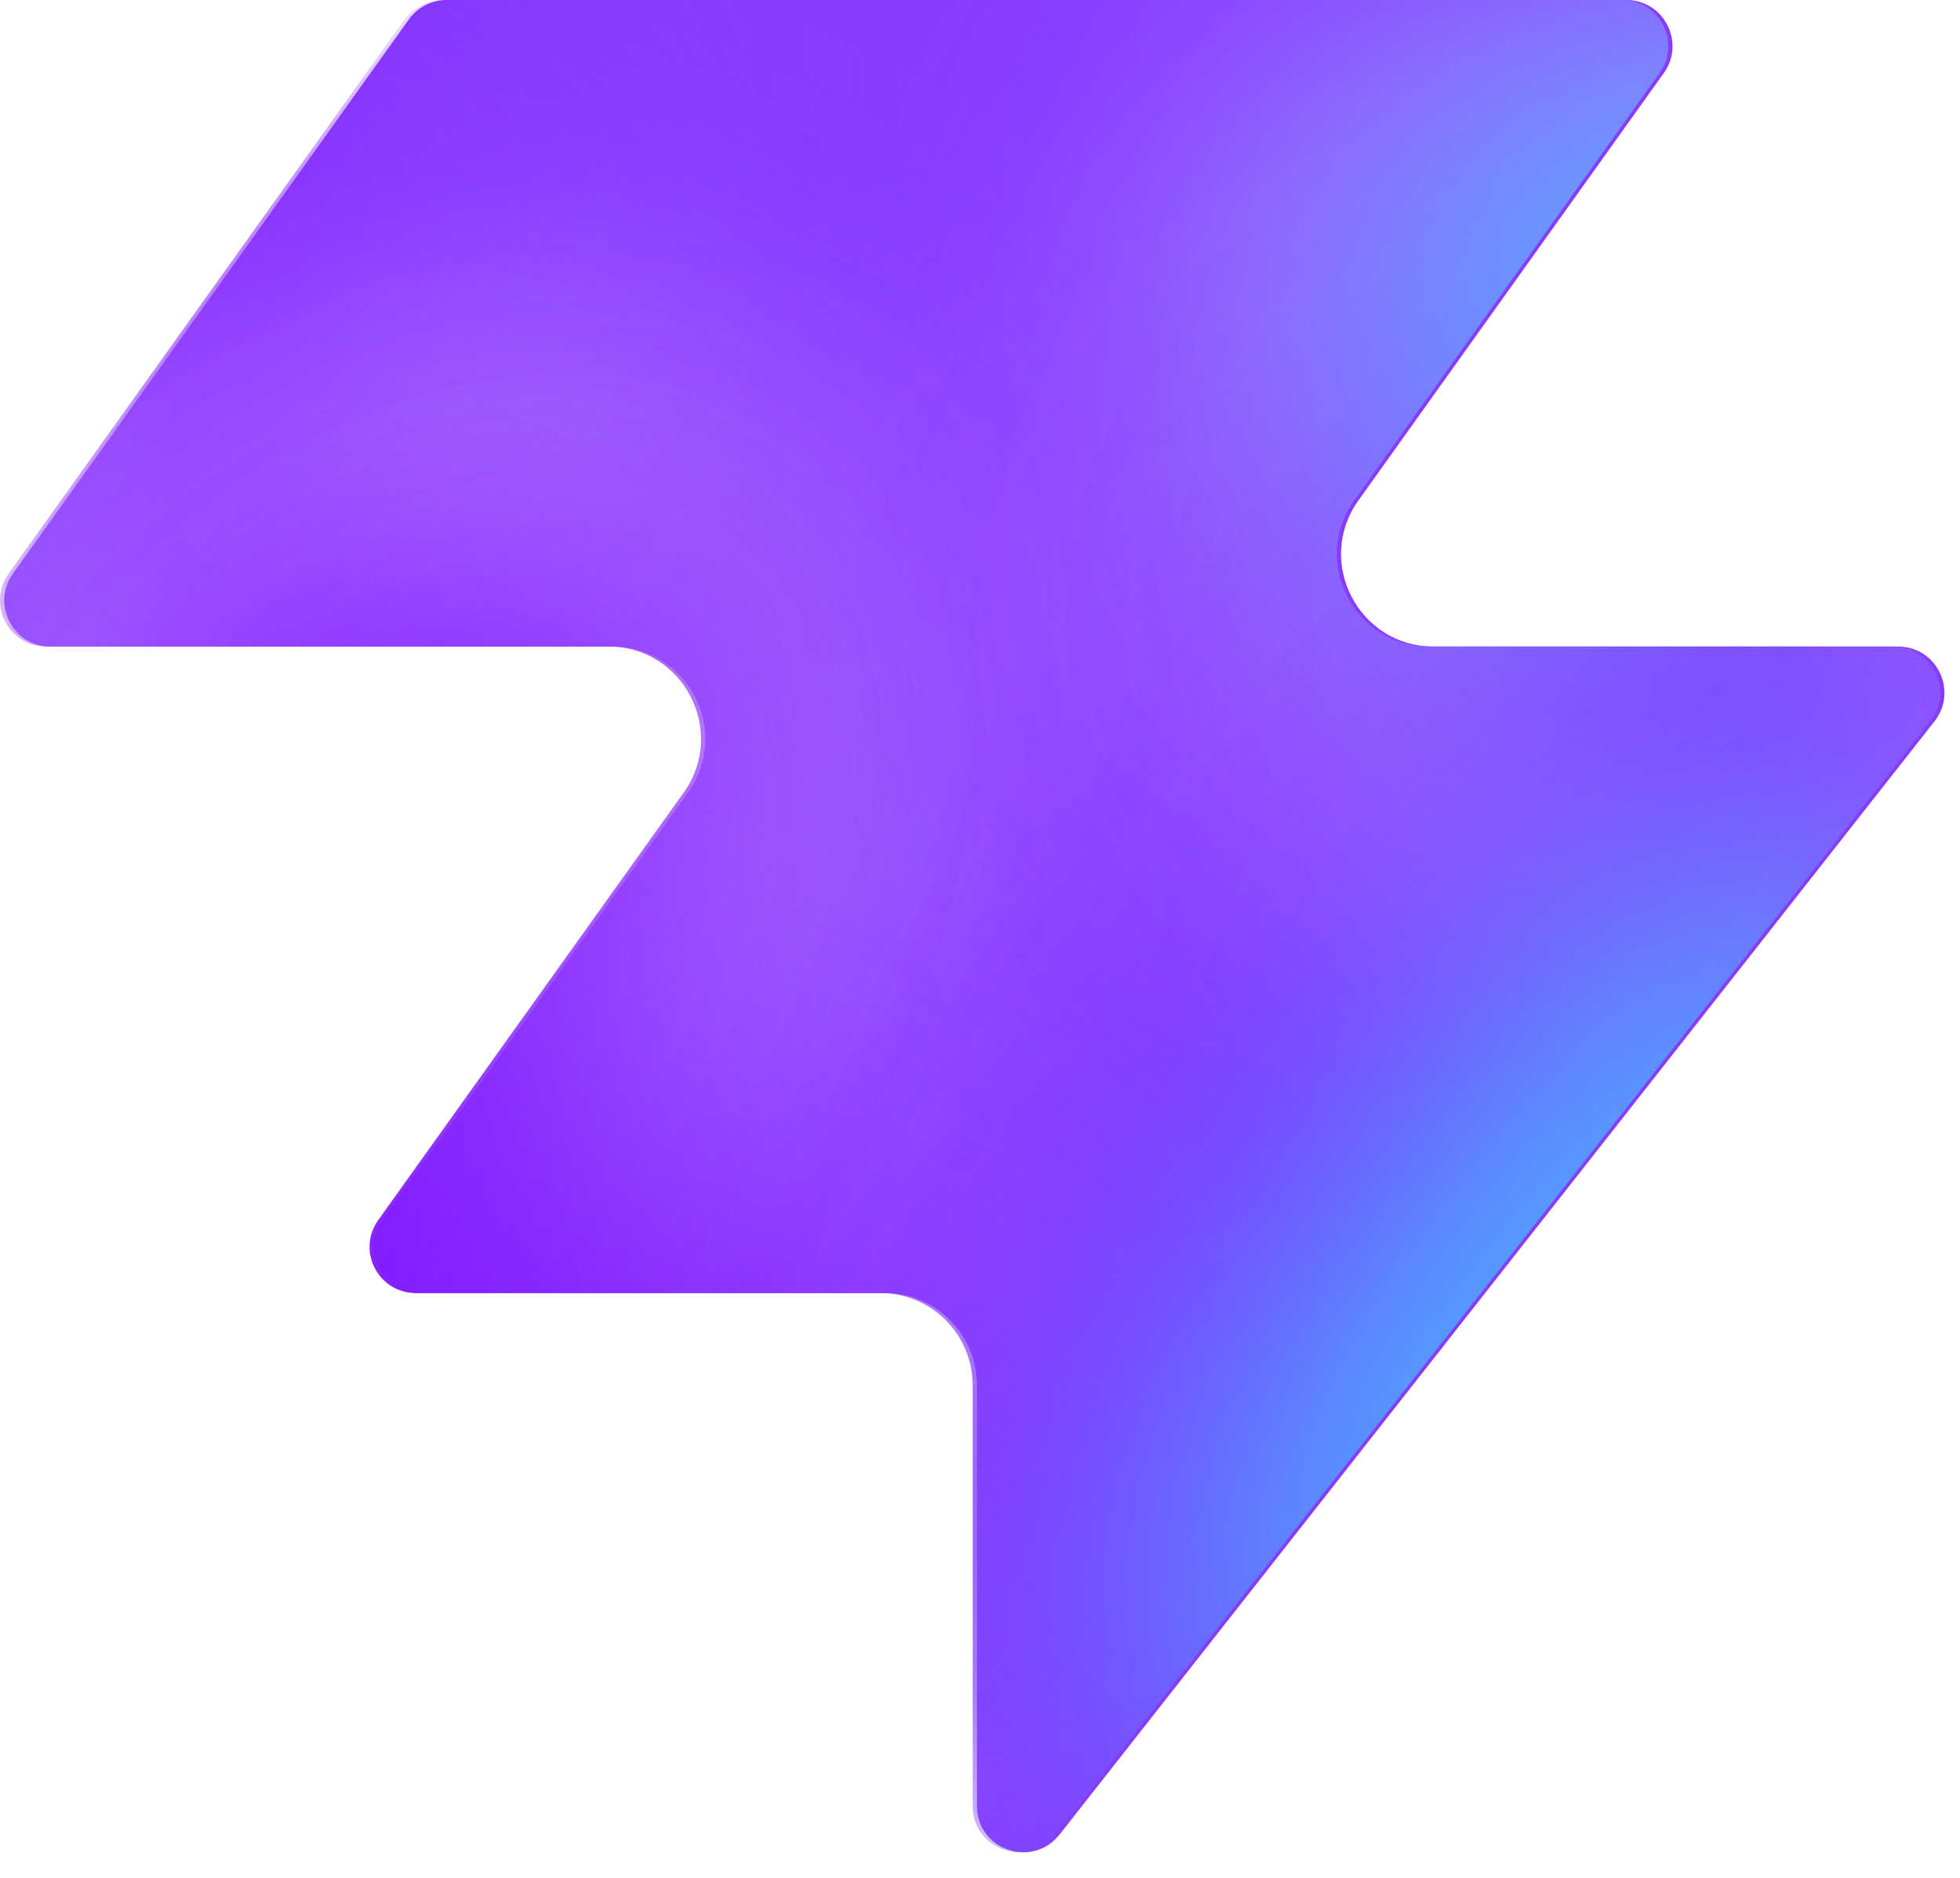
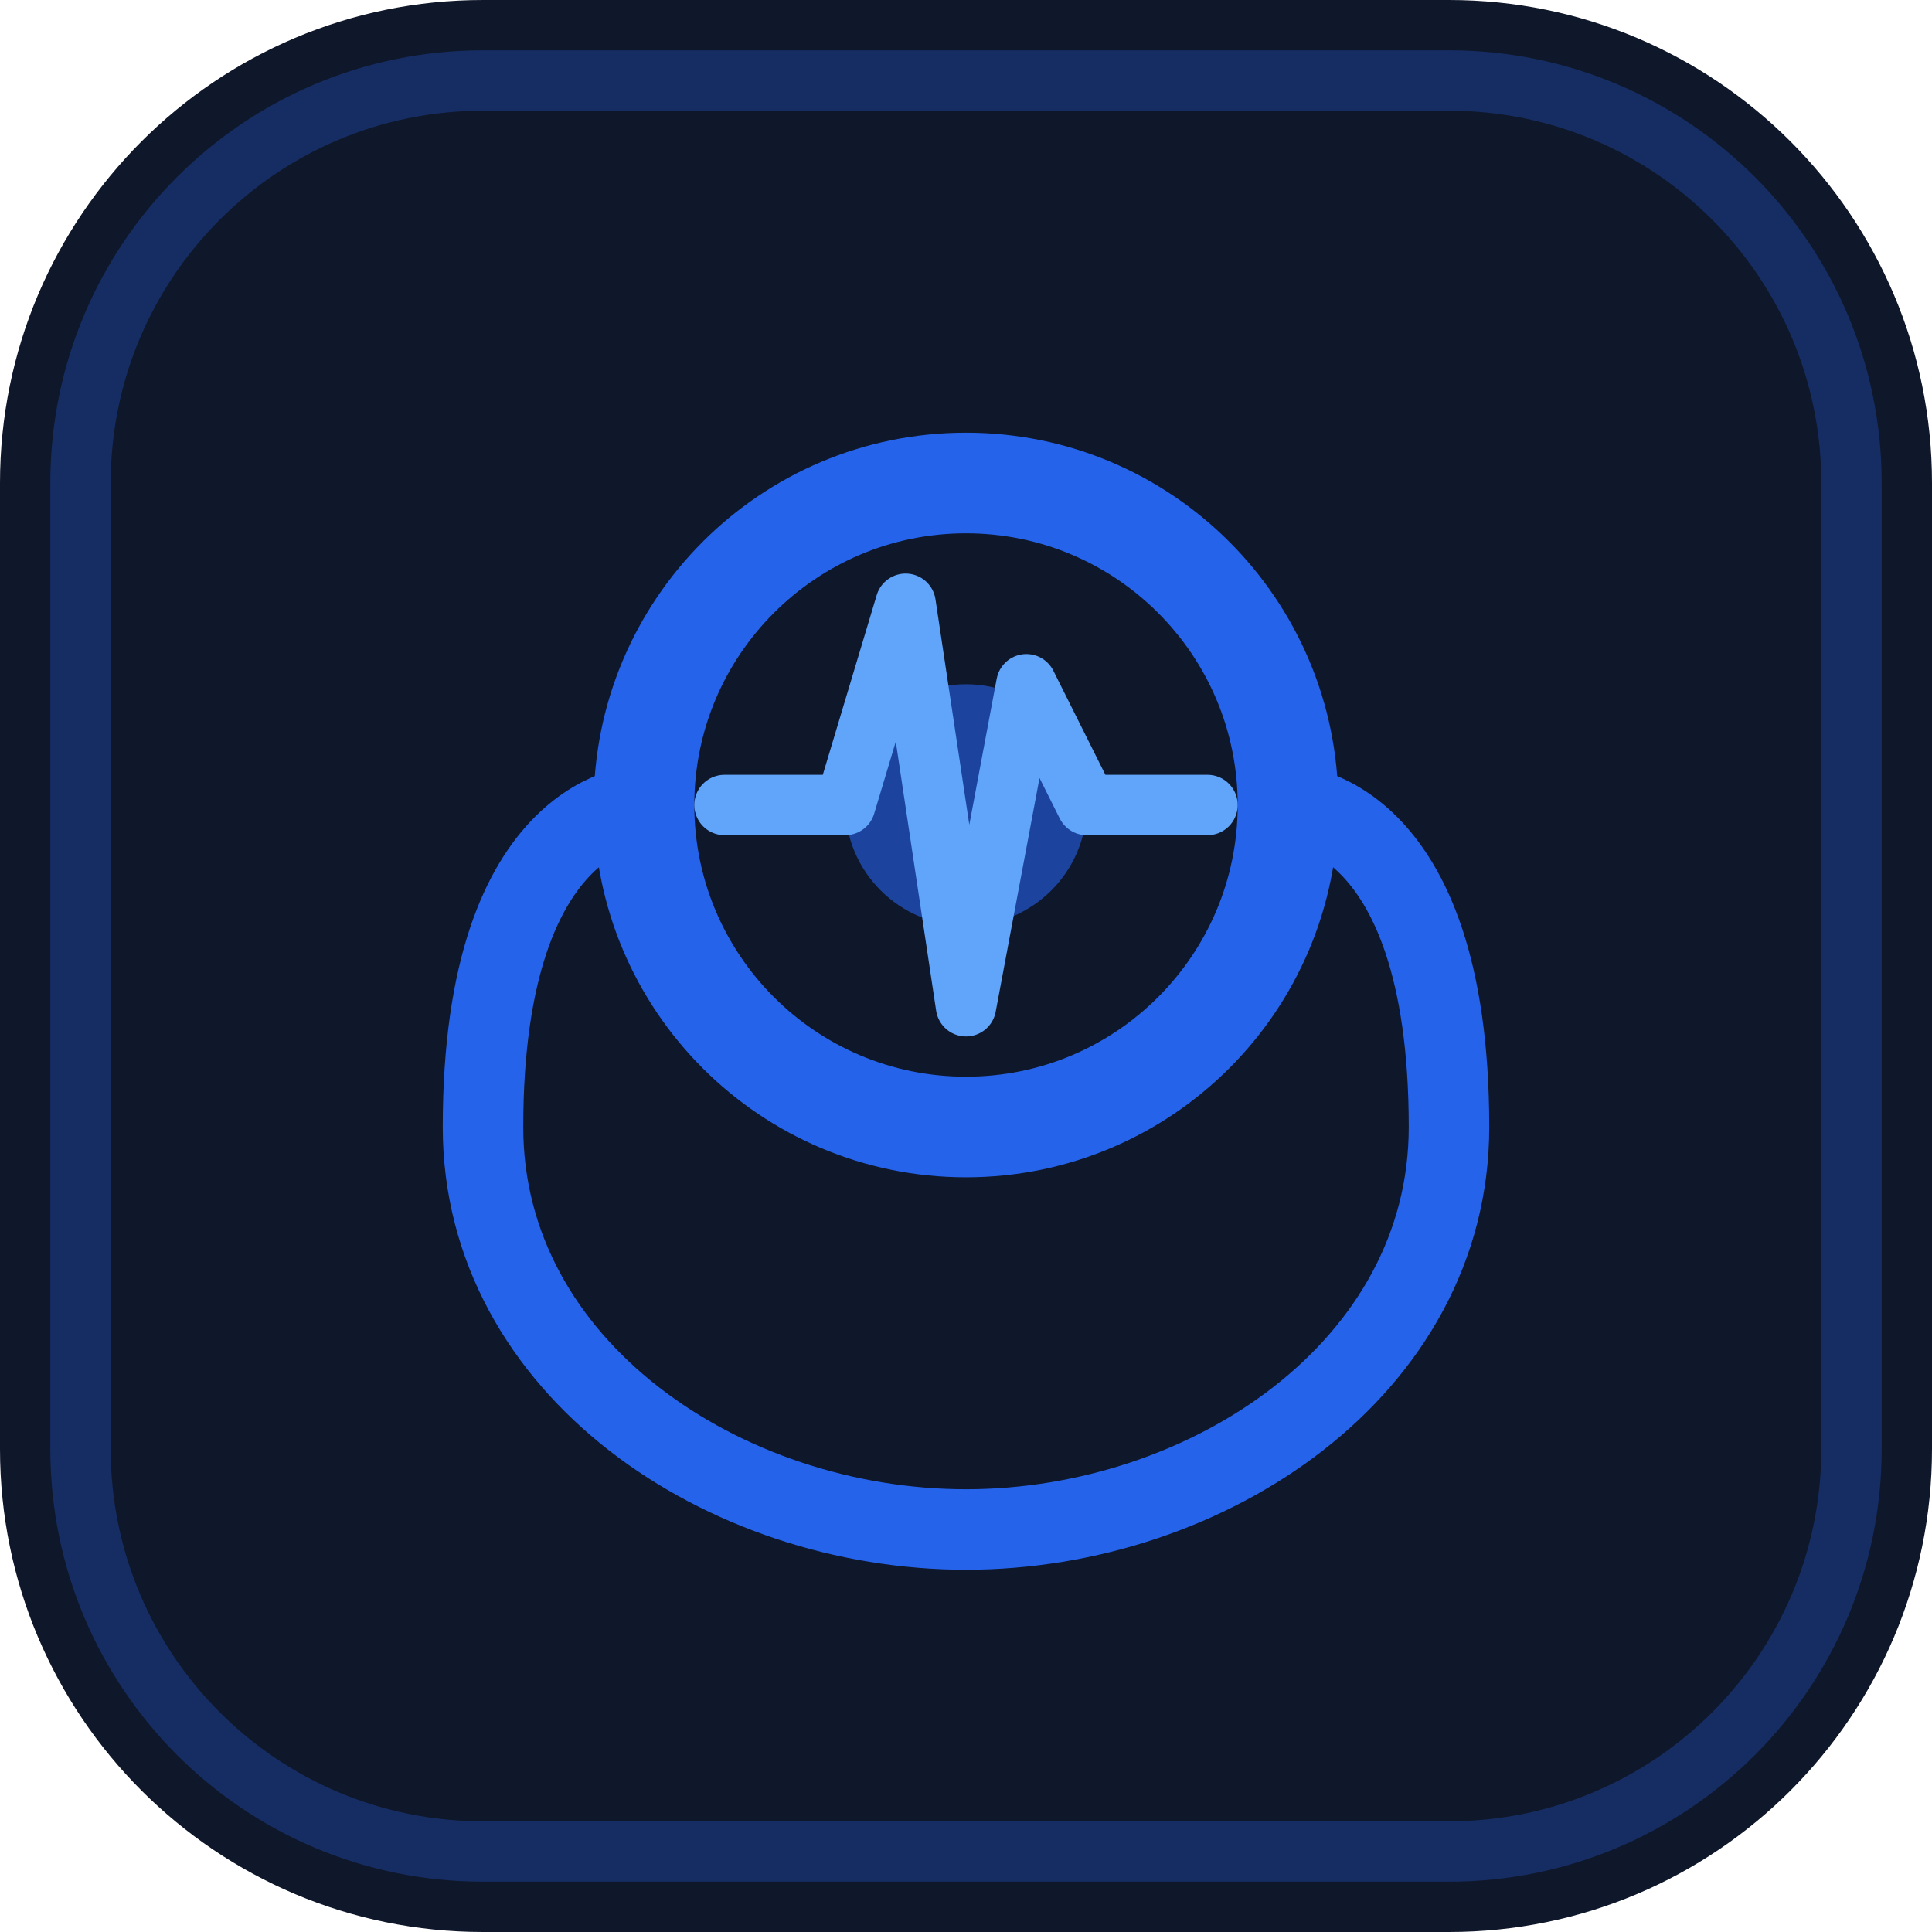
- <svg xmlns="http://www.w3.org/2000/svg" width="48" height="46" fill="none" viewBox="0 0 48 46">
-   <path fill="#863bff" d="M25.946 44.938c-.664.845-2.021.375-2.021-.698V33.937a2.26 2.26 0 0 0-2.262-2.262H10.287c-.92 0-1.456-1.04-.92-1.788l7.48-10.471c1.07-1.497 0-3.578-1.842-3.578H1.237c-.92 0-1.456-1.04-.92-1.788L10.013.474c.214-.297.556-.474.92-.474h28.894c.92 0 1.456 1.04.92 1.788l-7.48 10.471c-1.07 1.498 0 3.579 1.842 3.579h11.377c.943 0 1.473 1.088.89 1.83L25.947 44.94z" style="fill:#863bff;fill:color(display-p3 .525 .23 1);fill-opacity:1" />
-   <mask id="a" width="48" height="46" x="0" y="0" maskUnits="userSpaceOnUse" style="mask-type:alpha">
-     <path fill="#000" d="M25.842 44.938c-.664.844-2.021.375-2.021-.698V33.937a2.26 2.26 0 0 0-2.262-2.262H10.183c-.92 0-1.456-1.04-.92-1.788l7.48-10.471c1.07-1.498 0-3.579-1.842-3.579H1.133c-.92 0-1.456-1.04-.92-1.787L9.91.473c.214-.297.556-.474.92-.474h28.894c.92 0 1.456 1.04.92 1.788l-7.48 10.471c-1.07 1.498 0 3.578 1.842 3.578h11.377c.943 0 1.473 1.088.89 1.832L25.843 44.94z" style="fill:#000;fill-opacity:1" />
-   </mask>
-   <g mask="url(#a)">
-     <g filter="url(#b)">
-       <ellipse cx="5.508" cy="14.704" fill="#ede6ff" rx="5.508" ry="14.704" style="fill:#ede6ff;fill:color(display-p3 .927 .903 1);fill-opacity:1" transform="matrix(.00324 1 1 -.00324 -4.47 31.516)" />
-     </g>
-     <g filter="url(#c)">
-       <ellipse cx="10.399" cy="29.851" fill="#ede6ff" rx="10.399" ry="29.851" style="fill:#ede6ff;fill:color(display-p3 .927 .903 1);fill-opacity:1" transform="matrix(.00324 1 1 -.00324 -39.328 7.883)" />
-     </g>
-     <g filter="url(#d)">
-       <ellipse cx="5.508" cy="30.487" fill="#7e14ff" rx="5.508" ry="30.487" style="fill:#7e14ff;fill:color(display-p3 .492 .077 1);fill-opacity:1" transform="rotate(89.814 -25.913 -14.639)scale(1 -1)" />
-     </g>
-     <g filter="url(#e)">
-       <ellipse cx="5.508" cy="30.599" fill="#7e14ff" rx="5.508" ry="30.599" style="fill:#7e14ff;fill:color(display-p3 .492 .077 1);fill-opacity:1" transform="rotate(89.814 -32.644 -3.334)scale(1 -1)" />
-     </g>
-     <g filter="url(#f)">
-       <ellipse cx="5.508" cy="30.599" fill="#7e14ff" rx="5.508" ry="30.599" style="fill:#7e14ff;fill:color(display-p3 .492 .077 1);fill-opacity:1" transform="matrix(.00324 1 1 -.00324 -34.34 30.47)" />
-     </g>
-     <g filter="url(#g)">
-       <ellipse cx="14.072" cy="22.078" fill="#ede6ff" rx="14.072" ry="22.078" style="fill:#ede6ff;fill:color(display-p3 .927 .903 1);fill-opacity:1" transform="rotate(93.35 24.506 48.493)scale(-1 1)" />
-     </g>
-     <g filter="url(#h)">
-       <ellipse cx="3.47" cy="21.501" fill="#7e14ff" rx="3.47" ry="21.501" style="fill:#7e14ff;fill:color(display-p3 .492 .077 1);fill-opacity:1" transform="rotate(89.009 28.708 47.59)scale(-1 1)" />
-     </g>
-     <g filter="url(#i)">
-       <ellipse cx="3.47" cy="21.501" fill="#7e14ff" rx="3.47" ry="21.501" style="fill:#7e14ff;fill:color(display-p3 .492 .077 1);fill-opacity:1" transform="rotate(89.009 28.708 47.59)scale(-1 1)" />
-     </g>
-     <g filter="url(#j)">
-       <ellipse cx=".387" cy="8.972" fill="#7e14ff" rx="4.407" ry="29.108" style="fill:#7e14ff;fill:color(display-p3 .492 .077 1);fill-opacity:1" transform="rotate(39.51 .387 8.972)" />
-     </g>
-     <g filter="url(#k)">
-       <ellipse cx="47.523" cy="-6.092" fill="#7e14ff" rx="4.407" ry="29.108" style="fill:#7e14ff;fill:color(display-p3 .492 .077 1);fill-opacity:1" transform="rotate(37.892 47.523 -6.092)" />
-     </g>
-     <g filter="url(#l)">
-       <ellipse cx="41.412" cy="6.333" fill="#47bfff" rx="5.971" ry="9.665" style="fill:#47bfff;fill:color(display-p3 .28 .748 1);fill-opacity:1" transform="rotate(37.892 41.412 6.333)" />
-     </g>
-     <g filter="url(#m)">
-       <ellipse cx="-1.879" cy="38.332" fill="#7e14ff" rx="4.407" ry="29.108" style="fill:#7e14ff;fill:color(display-p3 .492 .077 1);fill-opacity:1" transform="rotate(37.892 -1.88 38.332)" />
-     </g>
-     <g filter="url(#n)">
-       <ellipse cx="-1.879" cy="38.332" fill="#7e14ff" rx="4.407" ry="29.108" style="fill:#7e14ff;fill:color(display-p3 .492 .077 1);fill-opacity:1" transform="rotate(37.892 -1.88 38.332)" />
-     </g>
-     <g filter="url(#o)">
-       <ellipse cx="35.651" cy="29.907" fill="#7e14ff" rx="4.407" ry="29.108" style="fill:#7e14ff;fill:color(display-p3 .492 .077 1);fill-opacity:1" transform="rotate(37.892 35.651 29.907)" />
-     </g>
-     <g filter="url(#p)">
-       <ellipse cx="38.418" cy="32.4" fill="#47bfff" rx="5.971" ry="15.297" style="fill:#47bfff;fill:color(display-p3 .28 .748 1);fill-opacity:1" transform="rotate(37.892 38.418 32.4)" />
-     </g>
-   </g>
-   <defs>
-     <filter id="b" width="60.045" height="41.654" x="-19.77" y="16.149" color-interpolation-filters="sRGB" filterUnits="userSpaceOnUse">
-       <feFlood flood-opacity="0" result="BackgroundImageFix" />
-       <feBlend in="SourceGraphic" in2="BackgroundImageFix" result="shape" />
-       <feGaussianBlur result="effect1_foregroundBlur_2002_17158" stdDeviation="7.659" />
-     </filter>
-     <filter id="c" width="90.34" height="51.437" x="-54.613" y="-7.533" color-interpolation-filters="sRGB" filterUnits="userSpaceOnUse">
-       <feFlood flood-opacity="0" result="BackgroundImageFix" />
-       <feBlend in="SourceGraphic" in2="BackgroundImageFix" result="shape" />
-       <feGaussianBlur result="effect1_foregroundBlur_2002_17158" stdDeviation="7.659" />
-     </filter>
-     <filter id="d" width="79.355" height="29.4" x="-49.64" y="2.03" color-interpolation-filters="sRGB" filterUnits="userSpaceOnUse">
-       <feFlood flood-opacity="0" result="BackgroundImageFix" />
-       <feBlend in="SourceGraphic" in2="BackgroundImageFix" result="shape" />
-       <feGaussianBlur result="effect1_foregroundBlur_2002_17158" stdDeviation="4.596" />
-     </filter>
-     <filter id="e" width="79.579" height="29.4" x="-45.045" y="20.029" color-interpolation-filters="sRGB" filterUnits="userSpaceOnUse">
-       <feFlood flood-opacity="0" result="BackgroundImageFix" />
-       <feBlend in="SourceGraphic" in2="BackgroundImageFix" result="shape" />
-       <feGaussianBlur result="effect1_foregroundBlur_2002_17158" stdDeviation="4.596" />
-     </filter>
-     <filter id="f" width="79.579" height="29.4" x="-43.513" y="21.178" color-interpolation-filters="sRGB" filterUnits="userSpaceOnUse">
-       <feFlood flood-opacity="0" result="BackgroundImageFix" />
-       <feBlend in="SourceGraphic" in2="BackgroundImageFix" result="shape" />
-       <feGaussianBlur result="effect1_foregroundBlur_2002_17158" stdDeviation="4.596" />
-     </filter>
-     <filter id="g" width="74.749" height="58.852" x="15.756" y="-17.901" color-interpolation-filters="sRGB" filterUnits="userSpaceOnUse">
-       <feFlood flood-opacity="0" result="BackgroundImageFix" />
-       <feBlend in="SourceGraphic" in2="BackgroundImageFix" result="shape" />
-       <feGaussianBlur result="effect1_foregroundBlur_2002_17158" stdDeviation="7.659" />
-     </filter>
-     <filter id="h" width="61.377" height="25.362" x="23.548" y="2.284" color-interpolation-filters="sRGB" filterUnits="userSpaceOnUse">
-       <feFlood flood-opacity="0" result="BackgroundImageFix" />
-       <feBlend in="SourceGraphic" in2="BackgroundImageFix" result="shape" />
-       <feGaussianBlur result="effect1_foregroundBlur_2002_17158" stdDeviation="4.596" />
-     </filter>
-     <filter id="i" width="61.377" height="25.362" x="23.548" y="2.284" color-interpolation-filters="sRGB" filterUnits="userSpaceOnUse">
-       <feFlood flood-opacity="0" result="BackgroundImageFix" />
-       <feBlend in="SourceGraphic" in2="BackgroundImageFix" result="shape" />
-       <feGaussianBlur result="effect1_foregroundBlur_2002_17158" stdDeviation="4.596" />
-     </filter>
-     <filter id="j" width="56.045" height="63.649" x="-27.636" y="-22.853" color-interpolation-filters="sRGB" filterUnits="userSpaceOnUse">
-       <feFlood flood-opacity="0" result="BackgroundImageFix" />
-       <feBlend in="SourceGraphic" in2="BackgroundImageFix" result="shape" />
-       <feGaussianBlur result="effect1_foregroundBlur_2002_17158" stdDeviation="4.596" />
-     </filter>
-     <filter id="k" width="54.814" height="64.646" x="20.116" y="-38.415" color-interpolation-filters="sRGB" filterUnits="userSpaceOnUse">
-       <feFlood flood-opacity="0" result="BackgroundImageFix" />
-       <feBlend in="SourceGraphic" in2="BackgroundImageFix" result="shape" />
-       <feGaussianBlur result="effect1_foregroundBlur_2002_17158" stdDeviation="4.596" />
-     </filter>
-     <filter id="l" width="33.541" height="35.313" x="24.641" y="-11.323" color-interpolation-filters="sRGB" filterUnits="userSpaceOnUse">
-       <feFlood flood-opacity="0" result="BackgroundImageFix" />
-       <feBlend in="SourceGraphic" in2="BackgroundImageFix" result="shape" />
-       <feGaussianBlur result="effect1_foregroundBlur_2002_17158" stdDeviation="4.596" />
-     </filter>
-     <filter id="m" width="54.814" height="64.646" x="-29.286" y="6.009" color-interpolation-filters="sRGB" filterUnits="userSpaceOnUse">
-       <feFlood flood-opacity="0" result="BackgroundImageFix" />
-       <feBlend in="SourceGraphic" in2="BackgroundImageFix" result="shape" />
-       <feGaussianBlur result="effect1_foregroundBlur_2002_17158" stdDeviation="4.596" />
-     </filter>
-     <filter id="n" width="54.814" height="64.646" x="-29.286" y="6.009" color-interpolation-filters="sRGB" filterUnits="userSpaceOnUse">
-       <feFlood flood-opacity="0" result="BackgroundImageFix" />
-       <feBlend in="SourceGraphic" in2="BackgroundImageFix" result="shape" />
-       <feGaussianBlur result="effect1_foregroundBlur_2002_17158" stdDeviation="4.596" />
-     </filter>
-     <filter id="o" width="54.814" height="64.646" x="8.244" y="-2.416" color-interpolation-filters="sRGB" filterUnits="userSpaceOnUse">
-       <feFlood flood-opacity="0" result="BackgroundImageFix" />
-       <feBlend in="SourceGraphic" in2="BackgroundImageFix" result="shape" />
-       <feGaussianBlur result="effect1_foregroundBlur_2002_17158" stdDeviation="4.596" />
-     </filter>
-     <filter id="p" width="39.409" height="43.623" x="18.713" y="10.588" color-interpolation-filters="sRGB" filterUnits="userSpaceOnUse">
-       <feFlood flood-opacity="0" result="BackgroundImageFix" />
-       <feBlend in="SourceGraphic" in2="BackgroundImageFix" result="shape" />
-       <feGaussianBlur result="effect1_foregroundBlur_2002_17158" stdDeviation="4.596" />
-     </filter>
-   </defs>
+ <svg xmlns="http://www.w3.org/2000/svg" width="48" height="48" viewBox="0 0 48 48" fill="none">
+   <rect width="48" height="48" rx="12" fill="#0f172a" />
+   <rect x="2" y="2" width="44" height="44" rx="10" stroke="#2563eb" stroke-width="1.5" stroke-opacity="0.3" />
+   <circle cx="24" cy="20" r="8" stroke="#2563eb" stroke-width="2.5" fill="none" />
+   <circle cx="24" cy="20" r="3" fill="#2563eb" opacity="0.6" />
+   <path d="M16 20 C16 20, 12 20, 12 28 C12 34, 18 38, 24 38 C30 38, 36 34, 36 28 C36 20, 32 20, 32 20" stroke="#2563eb" stroke-width="2" fill="none" stroke-linecap="round" />
+   <path d="M18 20 L21 20 L22.5 15 L24 25 L25.5 17 L27 20 L30 20" stroke="#60a5fa" stroke-width="1.5" fill="none" stroke-linecap="round" stroke-linejoin="round" />
</svg>
